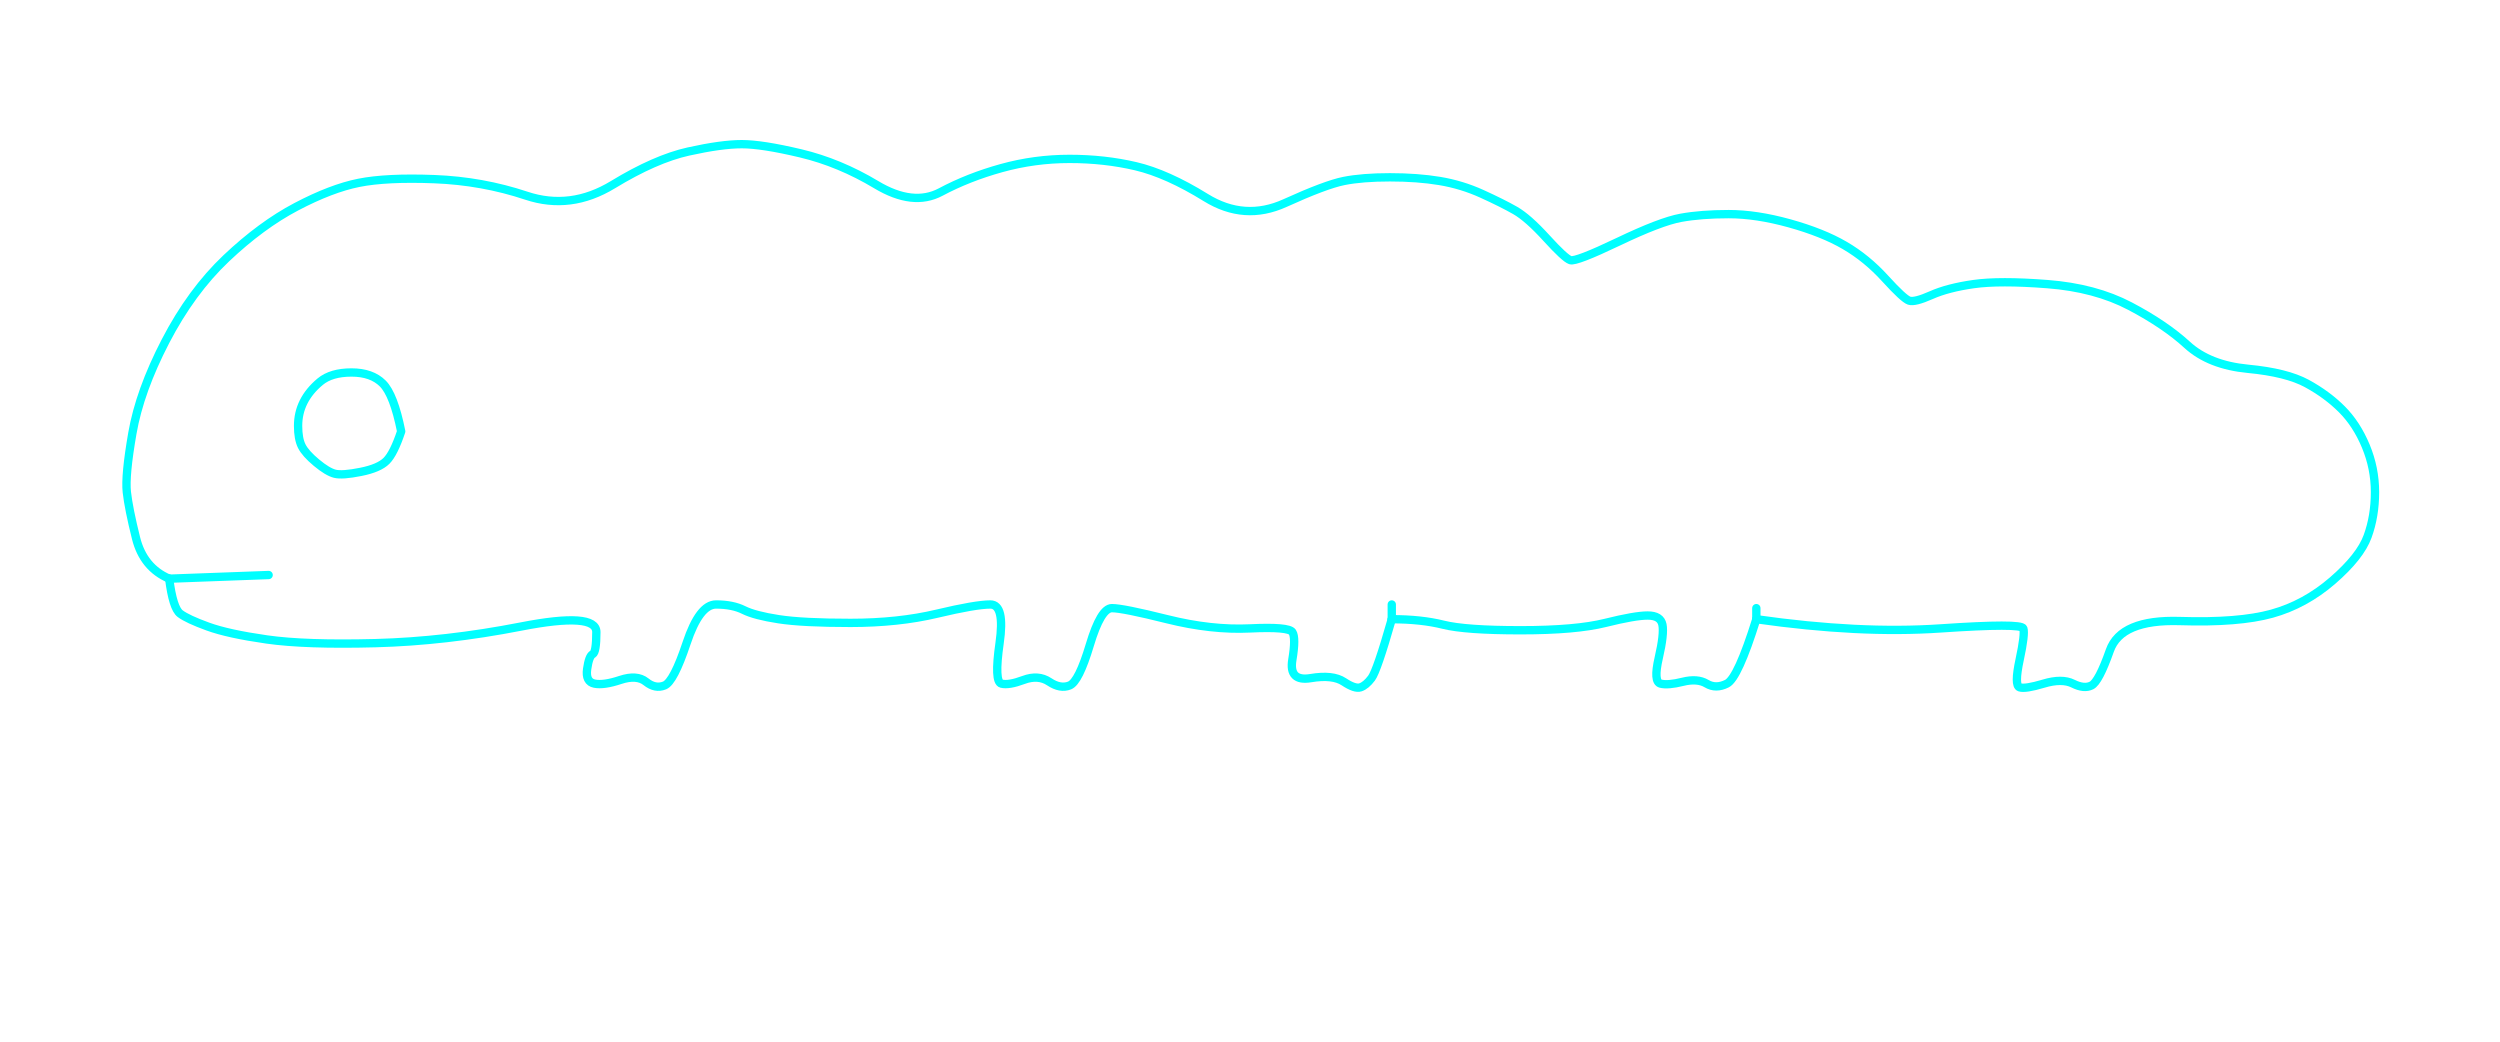
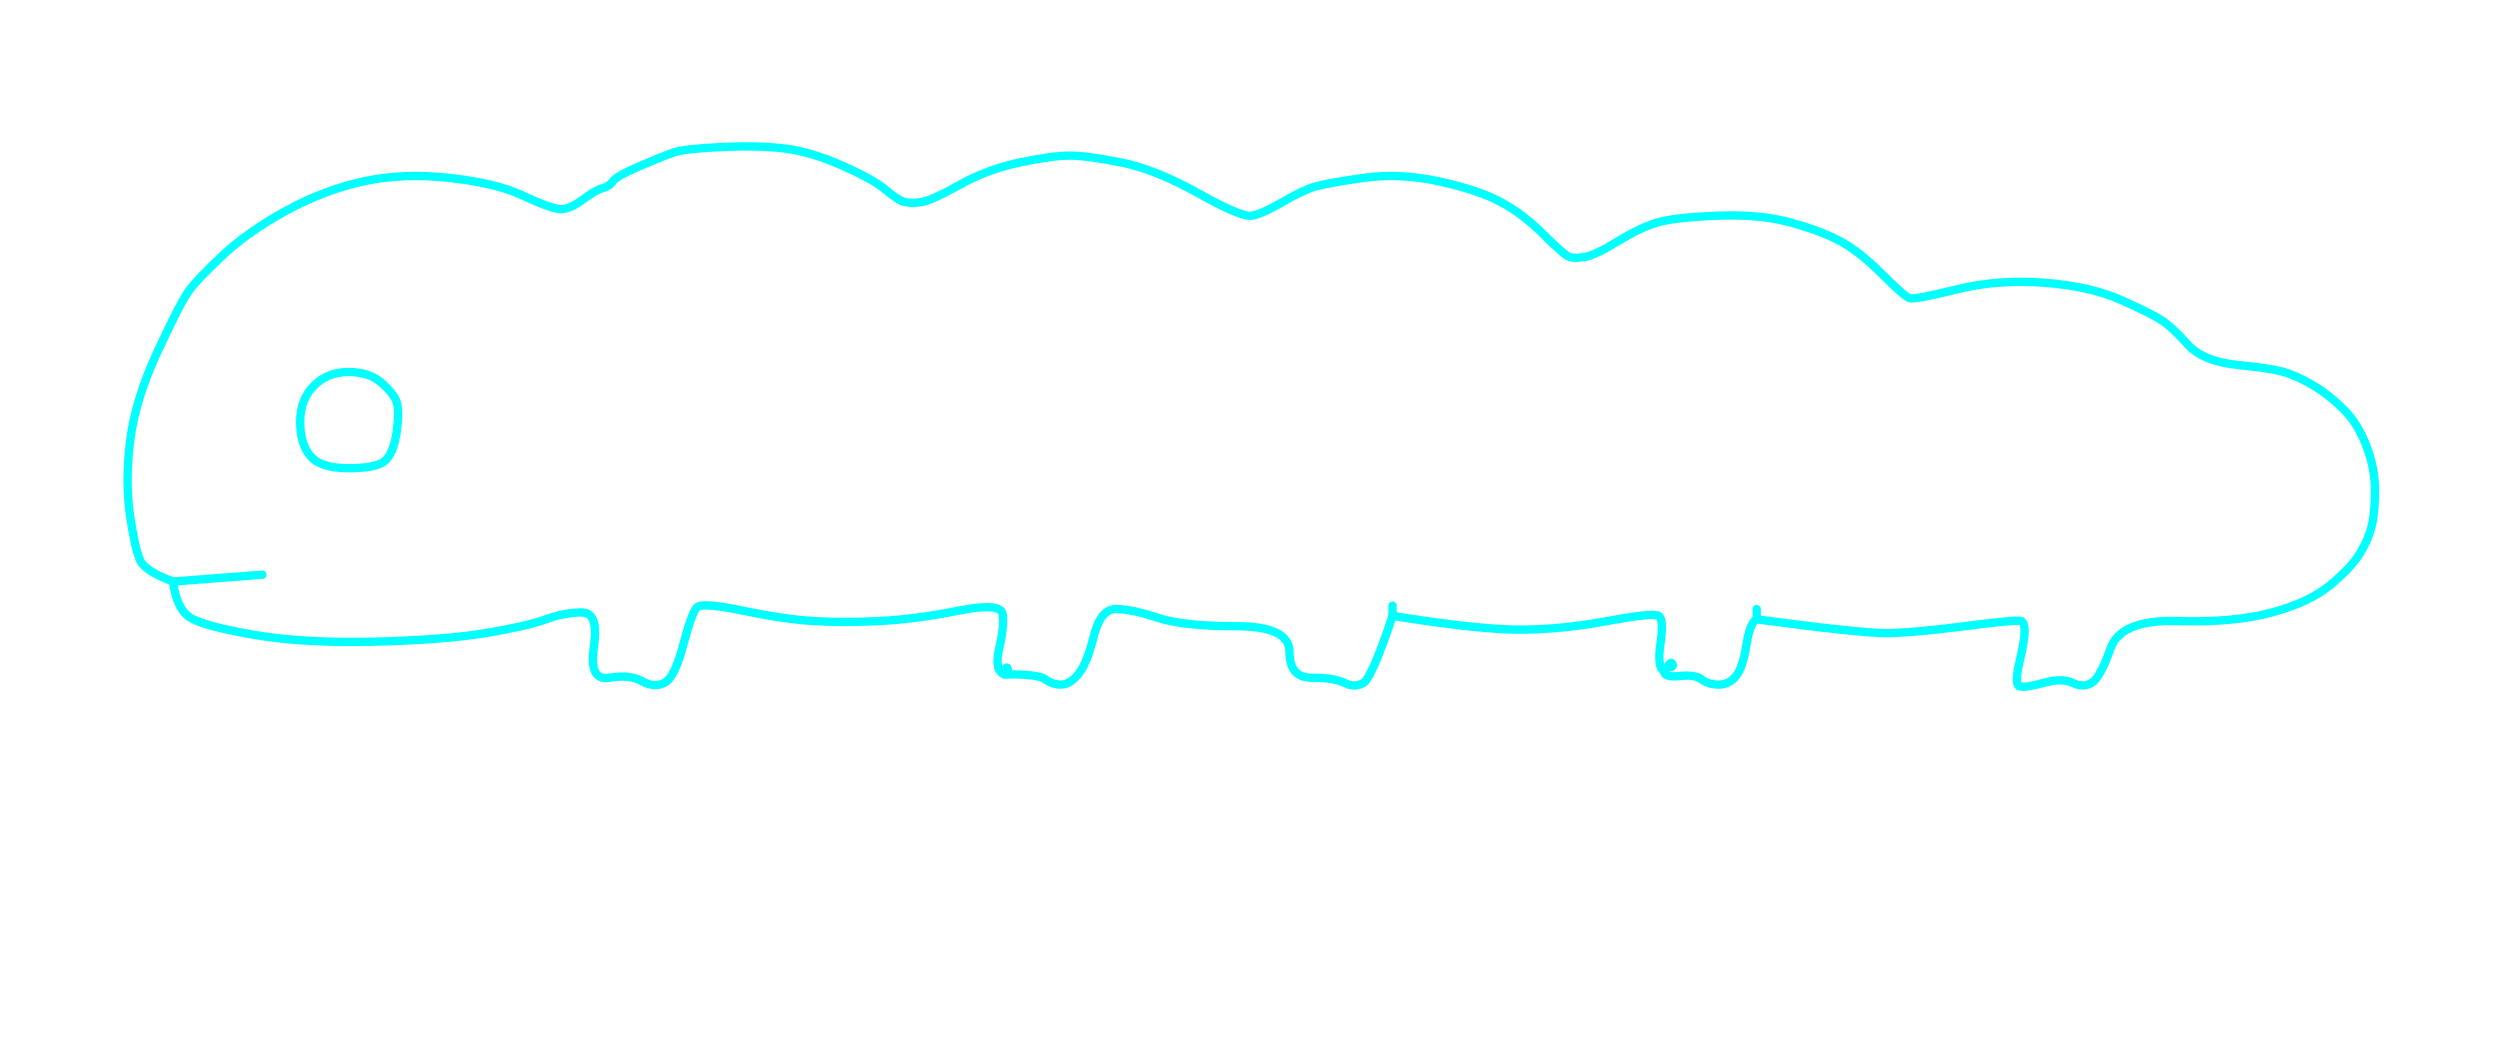
<svg xmlns="http://www.w3.org/2000/svg" viewBox="0 0 1200 500">
  <g fill="none" stroke="#00ffff" stroke-width="4" stroke-linecap="round" stroke-linejoin="round">
-     <path d="M 128.94 276.01 L 81.21 277.77" />
-     <path d="M 668.05 297.22 L 668.05 290.15" />
-     <path d="M 668.05 297.22 Q 682.19 297.22 692.80 299.87 Q 703.40 302.52 729.92 302.52 Q 756.43 302.52 770.57 298.99 Q 784.71 295.45 790.90 295.45 Q 797.09 295.45 797.97 299.87 Q 798.85 304.29 796.20 315.78 Q 793.55 327.27 797.09 328.15 Q 800.62 329.03 807.69 327.27 Q 814.76 325.50 819.18 328.15 Q 823.60 330.80 828.90 328.15 Q 834.21 325.50 843.04 297.22" />
-     <path d="M 668.05 297.22 Q 660.98 321.96 658.33 325.50 Q 655.68 329.03 653.03 329.92 Q 650.38 330.80 645.07 327.27 Q 639.77 323.73 629.17 325.50 Q 618.56 327.27 620.33 316.66 Q 622.09 306.06 620.33 303.40 Q 618.56 300.75 600.00 301.64 Q 581.44 302.52 560.23 297.22 Q 539.02 291.91 533.72 291.91 Q 528.41 291.91 523.11 309.59 Q 517.81 327.27 513.39 329.03 Q 508.97 330.80 503.67 327.27 Q 498.36 323.73 491.29 326.38 Q 484.22 329.03 480.69 328.15 Q 477.15 327.27 479.80 308.71 Q 482.45 290.15 475.38 290.15 Q 468.31 290.15 449.75 294.57 Q 431.19 298.99 408.22 298.99 Q 385.24 298.99 373.75 297.22 Q 362.26 295.45 356.96 292.80 Q 351.65 290.15 343.70 290.15 Q 335.74 290.15 329.56 308.71 Q 323.37 327.27 318.95 329.03 Q 314.53 330.80 310.11 327.27 Q 305.70 323.73 297.74 326.38 Q 289.79 329.03 285.37 328.15 Q 280.95 327.27 281.83 321.08 Q 282.72 314.89 284.48 314.01 Q 286.25 313.13 286.25 303.40 Q 286.25 293.68 250.02 300.75 Q 213.78 307.82 180.20 308.71 Q 146.61 309.59 128.05 306.94 Q 109.49 304.29 99.77 300.75 Q 90.05 297.22 86.51 294.57 Q 82.98 291.91 81.21 277.77" />
-     <path d="M 843.04 297.22 L 843.04 291.91" />
-     <path d="M 843.04 297.22 Q 892.54 304.29 931.42 301.64 Q 970.31 298.99 971.19 301.64 Q 972.08 304.29 969.43 316.66 Q 966.78 329.03 969.43 329.92 Q 972.08 330.80 980.92 328.15 Q 989.75 325.50 995.06 328.15 Q 1000.36 330.80 1003.90 329.03 Q 1007.43 327.27 1012.73 312.24 Q 1018.04 297.22 1046.32 298.10 Q 1074.60 298.99 1090.51 294.57 Q 1106.42 290.15 1119.67 278.66 Q 1132.93 267.17 1136.46 257.45 Q 1140.00 247.73 1140.00 236.24 Q 1140.00 224.75 1135.58 214.14 Q 1131.16 203.54 1124.09 196.46 Q 1117.02 189.39 1107.30 184.09 Q 1097.58 178.79 1079.02 177.02 Q 1060.46 175.25 1049.85 165.53 Q 1039.25 155.81 1022.45 146.97 Q 1005.66 138.13 982.68 136.37 Q 959.71 134.60 947.33 136.37 Q 934.96 138.13 927.00 141.67 Q 919.05 145.20 916.40 144.32 Q 913.75 143.44 904.91 133.72 Q 896.07 123.99 885.47 117.81 Q 874.86 111.62 858.95 107.20 Q 843.04 102.78 829.79 102.78 Q 816.53 102.78 806.81 104.55 Q 797.09 106.32 776.76 116.04 Q 756.43 125.76 753.78 124.88 Q 751.13 123.99 742.29 114.27 Q 733.45 104.55 727.27 101.01 Q 721.08 97.48 711.36 93.06 Q 701.64 88.64 691.03 86.87 Q 680.43 85.11 667.17 85.11 Q 653.91 85.11 645.07 86.87 Q 636.24 88.64 616.79 97.48 Q 597.35 106.32 578.79 94.83 Q 560.23 83.34 545.20 79.80 Q 530.18 76.27 513.39 76.27 Q 496.60 76.27 480.69 80.69 Q 464.78 85.11 451.52 92.18 Q 438.27 99.25 420.59 88.64 Q 402.91 78.04 384.35 73.62 Q 365.79 69.20 356.07 69.20 Q 346.35 69.20 330.44 72.73 Q 314.53 76.27 294.21 88.64 Q 273.88 101.01 252.67 93.94 Q 231.46 86.87 208.48 85.99 Q 185.50 85.11 172.24 87.76 Q 158.99 90.41 142.19 99.25 Q 125.40 108.09 108.61 123.99 Q 91.82 139.90 79.44 163.76 Q 67.07 187.63 63.54 207.95 Q 60.00 228.28 60.88 236.24 Q 61.77 244.19 65.30 258.33 Q 68.84 272.47 81.21 277.77" />
-     <path d="M 192.57 207.07 Q 189.03 189.39 183.73 184.09 Q 178.43 178.79 168.71 178.79 Q 158.99 178.79 153.68 183.21 Q 148.38 187.63 145.73 192.93 Q 143.08 198.23 143.08 204.42 Q 143.08 210.61 144.84 214.14 Q 146.61 217.68 151.91 222.09 Q 157.22 226.51 160.75 227.40 Q 164.29 228.28 173.13 226.51 Q 181.96 224.75 185.50 221.21 Q 189.03 217.68 192.57 207.07" />
+     <path d="M 125.95 275.85 L 83.08 279.15" />
+     <path d="M 483.76 323.66 L 483.76 322.02" />
+     <path d="M 483.76 323.66 L 482.11 323.66" />
+     <path d="M 483.76 323.66 Q 498.60 323.66 501.89 326.14 Q 505.19 328.61 509.31 328.61 Q 513.44 328.61 517.56 323.66 Q 521.68 318.72 524.98 305.53 Q 528.27 292.34 535.69 292.34 Q 543.11 292.34 555.48 296.46 Q 567.85 300.58 593.40 300.58 Q 618.96 300.58 618.96 312.95 Q 618.96 325.31 629.68 325.31 Q 640.40 325.31 645.34 327.79 Q 650.29 330.26 654.41 327.79 Q 658.53 325.31 668.43 295.63" />
+     <path d="M 798.69 322.02 Q 795.39 320.37 797.04 308.82 Q 798.69 297.28 796.21 295.63 Q 793.74 293.98 771.48 298.11 Q 749.22 302.23 729.44 302.23 Q 709.65 302.23 668.43 295.63" />
+     <path d="M 798.69 322.02 L 800.34 320.37" />
+     <path d="M 798.69 322.02 Q 798.69 325.31 806.11 324.49 Q 813.53 323.66 816.82 326.14 Q 820.12 328.61 825.07 328.61 Q 830.02 328.61 833.31 324.49 Q 836.61 320.37 838.26 309.65 Q 839.91 298.93 843.21 297.28" />
+     <path d="M 83.08 279.15 Q 69.89 274.20 67.42 269.25 Q 64.95 264.31 62.47 247.82 Q 60.00 231.33 62.47 211.54 Q 64.95 191.76 75.66 168.67 Q 86.38 145.59 90.50 139.82 Q 94.63 134.05 106.99 122.50 Q 119.36 110.96 137.50 101.07 Q 155.63 91.18 174.60 87.05 Q 193.56 82.93 215.82 85.40 Q 238.08 87.88 250.44 93.65 Q 262.81 99.42 267.76 100.24 Q 272.70 101.07 279.30 96.12 Q 285.89 91.18 289.19 90.35 Q 292.49 89.53 294.14 87.05 Q 295.79 84.58 307.33 79.63 Q 318.87 74.69 323.82 73.04 Q 328.76 71.39 346.90 70.56 Q 365.04 69.74 377.40 71.39 Q 389.77 73.04 404.61 79.63 Q 419.45 86.23 425.22 91.18 Q 430.99 96.12 434.29 96.95 Q 437.59 97.77 442.53 96.95 Q 447.48 96.12 460.67 88.70 Q 473.86 81.28 489.53 77.98 Q 505.19 74.69 513.44 74.69 Q 521.68 74.69 538.17 77.98 Q 554.66 81.28 575.27 92.82 Q 595.88 104.37 600.82 103.54 Q 605.77 102.72 615.66 96.95 Q 625.56 91.18 631.33 89.53 Q 637.10 87.88 654.41 85.40 Q 671.73 82.93 690.69 87.05 Q 709.65 91.18 720.37 96.95 Q 731.08 102.72 740.98 112.61 Q 750.87 122.50 753.34 123.33 Q 755.82 124.15 760.76 123.33 Q 765.71 122.50 776.43 115.91 Q 787.15 109.31 795.39 106.84 Q 803.63 104.37 824.24 103.54 Q 844.85 102.72 859.69 106.84 Q 874.53 110.96 883.60 115.91 Q 892.67 120.85 903.39 131.57 Q 914.11 142.29 916.58 143.11 Q 919.05 143.94 938.84 138.99 Q 958.63 134.05 980.89 135.69 Q 1003.15 137.34 1017.98 143.94 Q 1032.82 150.53 1037.77 153.83 Q 1042.72 157.13 1050.14 165.37 Q 1057.56 173.62 1074.87 175.27 Q 1092.18 176.92 1098.78 179.39 Q 1105.37 181.86 1111.97 185.98 Q 1118.56 190.11 1125.16 196.70 Q 1131.76 203.30 1135.88 214.02 Q 1140.00 224.73 1140.00 235.45 Q 1140.00 246.17 1138.35 252.76 Q 1136.70 259.36 1132.58 265.95 Q 1128.46 272.55 1118.56 280.79 Q 1108.67 289.04 1090.53 293.98 Q 1072.40 298.93 1045.19 298.11 Q 1017.98 297.28 1013.04 311.30 Q 1008.09 325.31 1003.97 327.79 Q 999.85 330.26 994.90 327.79 Q 989.95 325.31 980.89 327.79 Q 971.82 330.26 969.34 329.44 Q 966.87 328.61 969.34 317.89 Q 971.82 307.18 971.82 303.05 Q 971.82 298.93 970.17 298.11 Q 968.52 297.28 942.96 300.58 Q 917.40 303.88 905.04 303.88 Q 892.67 303.88 843.21 297.28" />
+     <path d="M 83.08 279.15 Q 84.73 292.34 91.33 296.46 Q 97.92 300.58 121.83 304.70 Q 145.74 308.82 179.54 308.00 Q 213.34 307.18 233.13 303.88 Q 252.92 300.58 261.98 297.28 Q 271.05 293.98 279.30 293.98 Q 287.54 293.98 285.07 310.47 Q 282.60 326.96 292.49 325.31 Q 302.38 323.66 308.15 326.96 Q 313.92 330.26 318.87 327.79 Q 323.82 325.31 327.94 309.65 Q 332.06 293.98 334.53 291.51 Q 337.01 289.04 356.79 293.16 Q 376.58 297.28 390.60 298.11 Q 404.61 298.93 421.92 298.11 Q 439.24 297.28 459.85 293.16 Q 480.46 289.04 481.28 294.81 Q 482.11 300.58 479.63 311.30 Q 477.16 322.02 482.11 323.66" />
+     <path d="M 843.21 297.28 L 843.21 292.34" />
+     <path d="M 668.43 290.69 L 668.43 295.63" />
+     <path d="M 482.11 323.66 L 482.11 322.02" />
+     <path d="M 483.76 322.02 L 482.11 322.02" />
+     <path d="M 483.76 322.02 Q 483.76 318.72 482.11 322.02" />
+     <path d="M 800.34 320.37 Q 801.98 317.07 802.81 318.72 Q 803.63 320.37 800.34 320.37" />
+     <path d="M 190.26 208.24 Q 191.91 196.70 190.26 192.58 Q 188.61 188.46 182.84 183.51 Q 177.07 178.56 167.18 178.56 Q 157.28 178.56 150.69 185.16 Q 144.09 191.76 144.09 202.47 Q 144.09 213.19 149.04 218.96 Q 153.98 224.73 167.18 224.73 Q 180.37 224.73 184.49 221.44 Q 188.61 218.14 190.26 208.24" />
  </g>
</svg>
